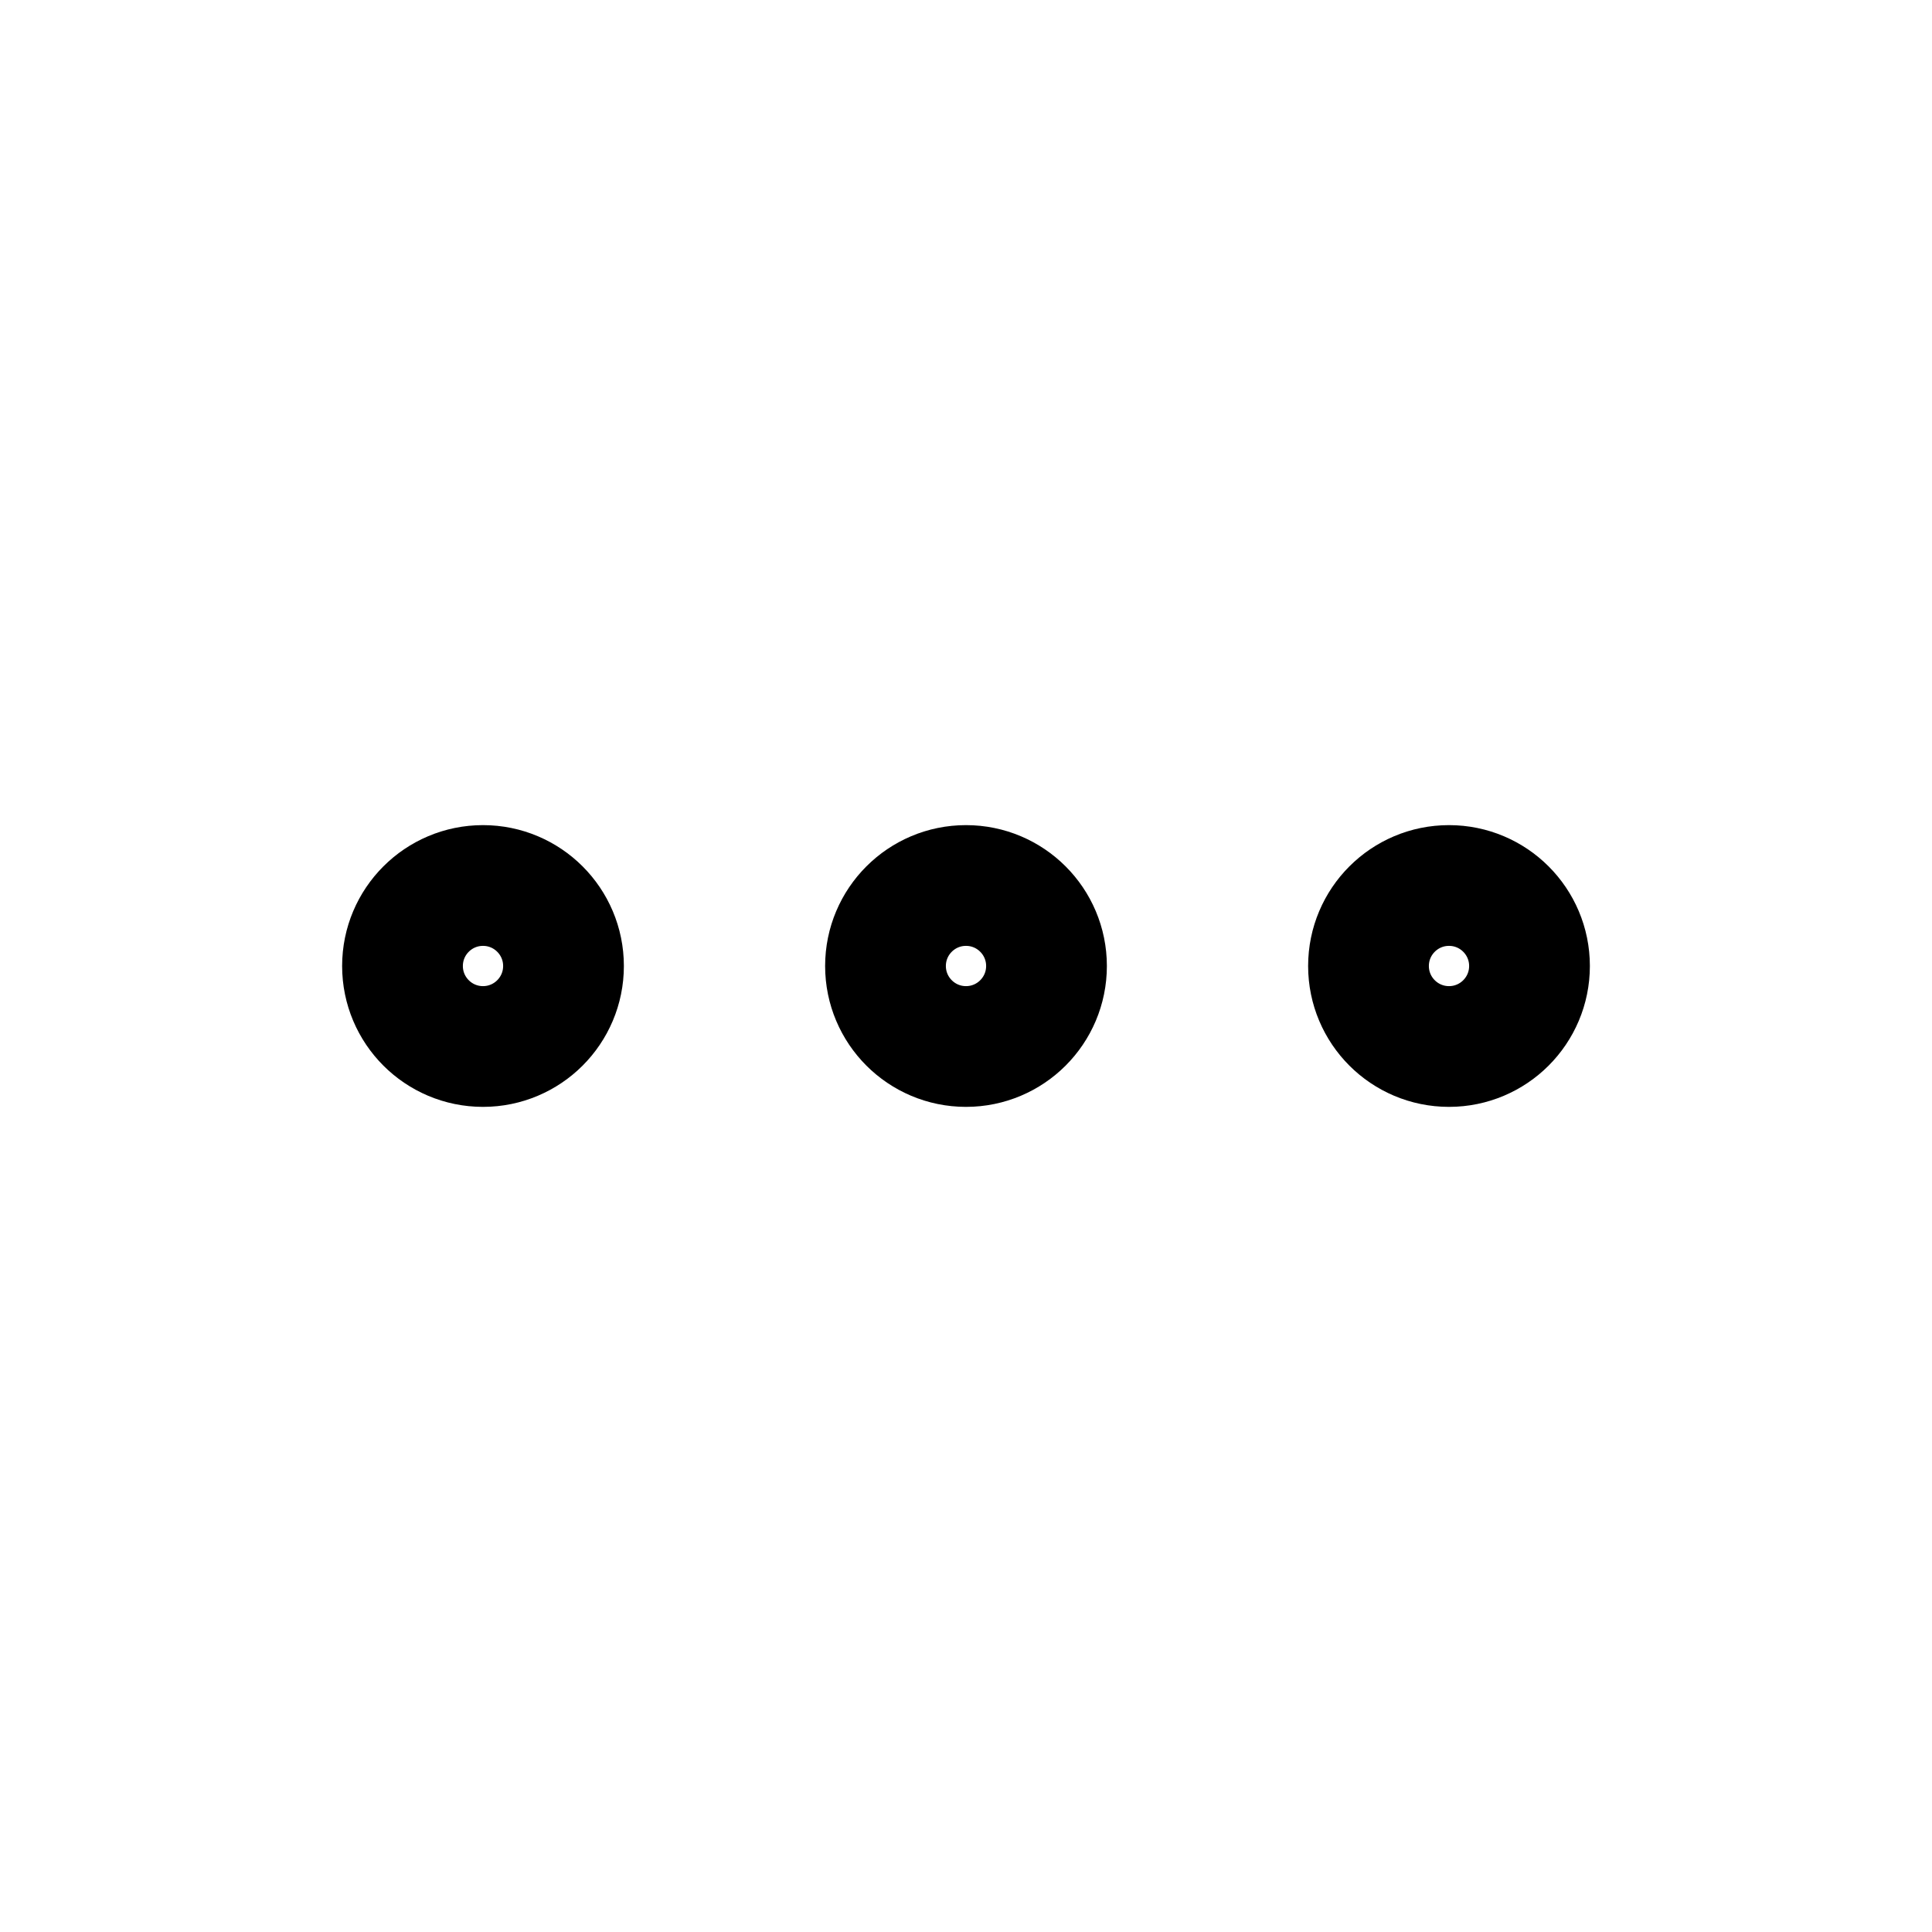
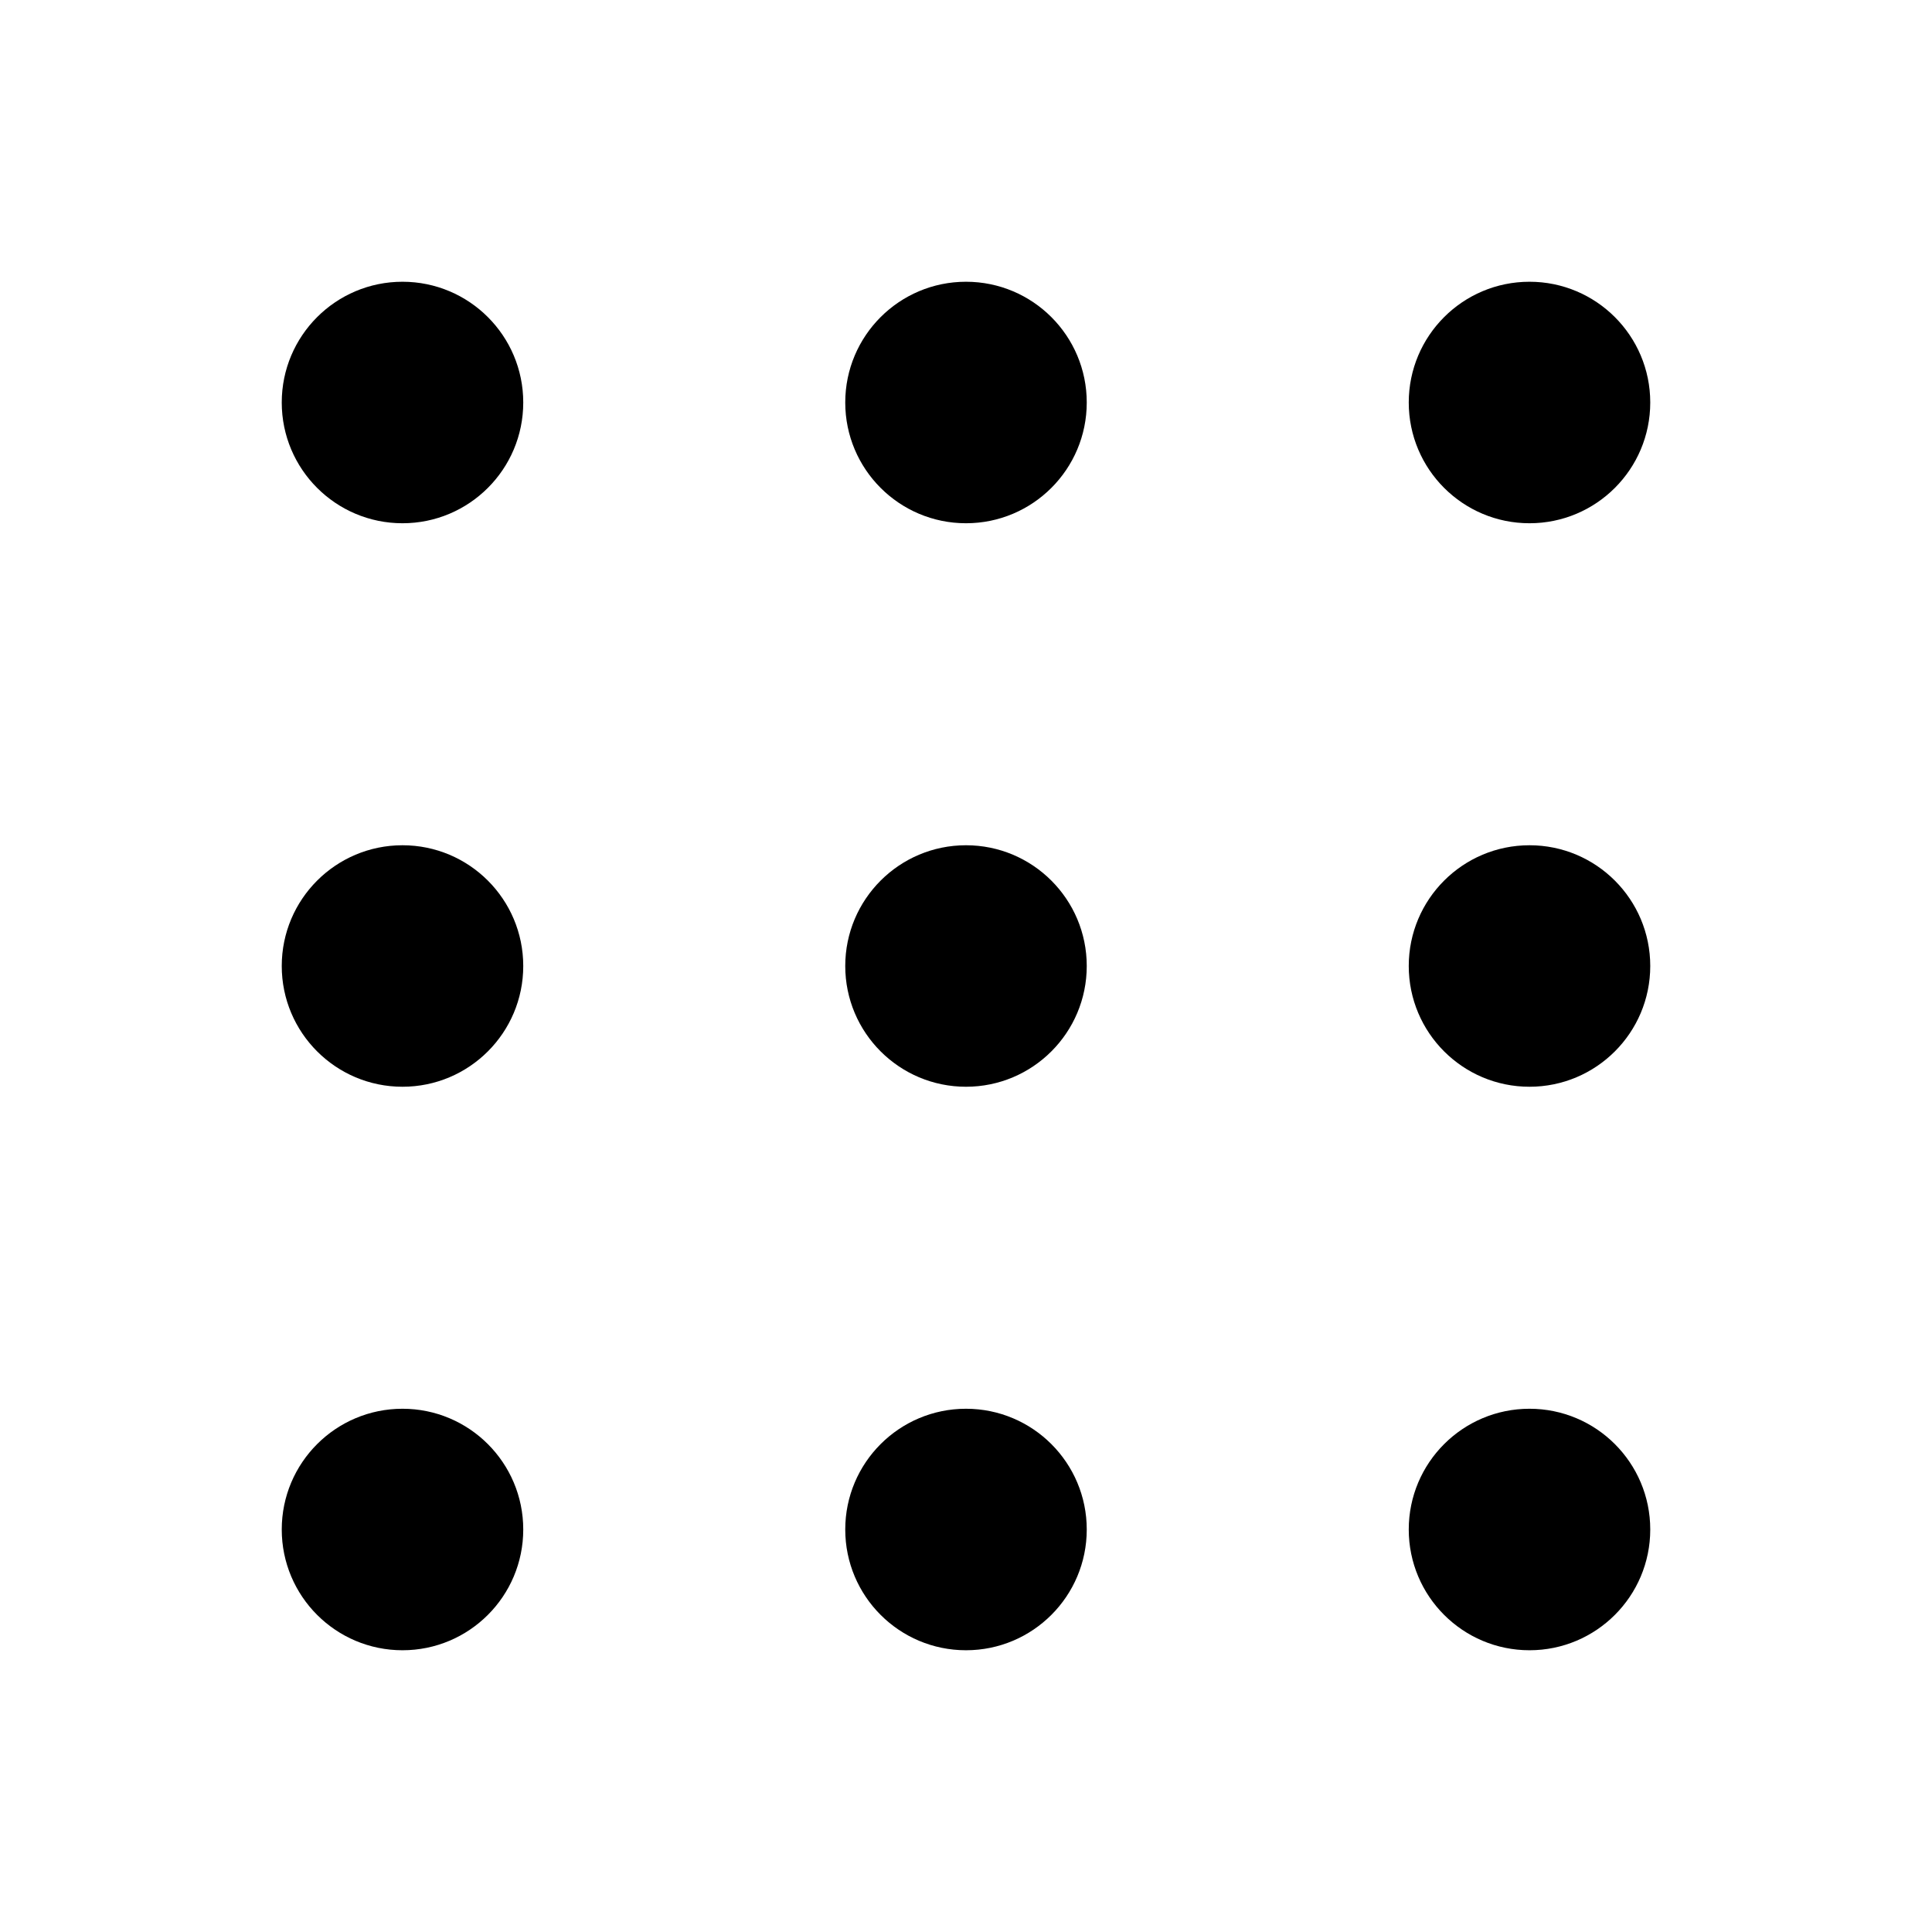
- <svg xmlns="http://www.w3.org/2000/svg" width="24" height="24" viewBox="0 0 24 24" fill="none">
-   <circle cx="12" cy="12" r="1" stroke="currentColor" stroke-width="1.5" stroke-linecap="round" />
-   <circle cx="6" cy="12" r="1" stroke="currentColor" stroke-width="1.5" stroke-linecap="round" />
-   <circle cx="18" cy="12" r="1" stroke="currentColor" stroke-width="1.5" stroke-linecap="round" />
+ <svg xmlns="http://www.w3.org/2000/svg" width="24" height="24" viewBox="0 0 24 24">
+   <g fill="currentColor">
+     <circle cx="5" cy="5" r="1.5" />
+     <circle cx="12" cy="5" r="1.5" />
+     <circle cx="19" cy="5" r="1.5" />
+     <circle cx="5" cy="12" r="1.5" />
+     <circle cx="12" cy="12" r="1.5" />
+     <circle cx="19" cy="12" r="1.5" />
+     <circle cx="5" cy="19" r="1.5" />
+     <circle cx="12" cy="19" r="1.5" />
+     <circle cx="19" cy="19" r="1.5" />
+   </g>
</svg>
